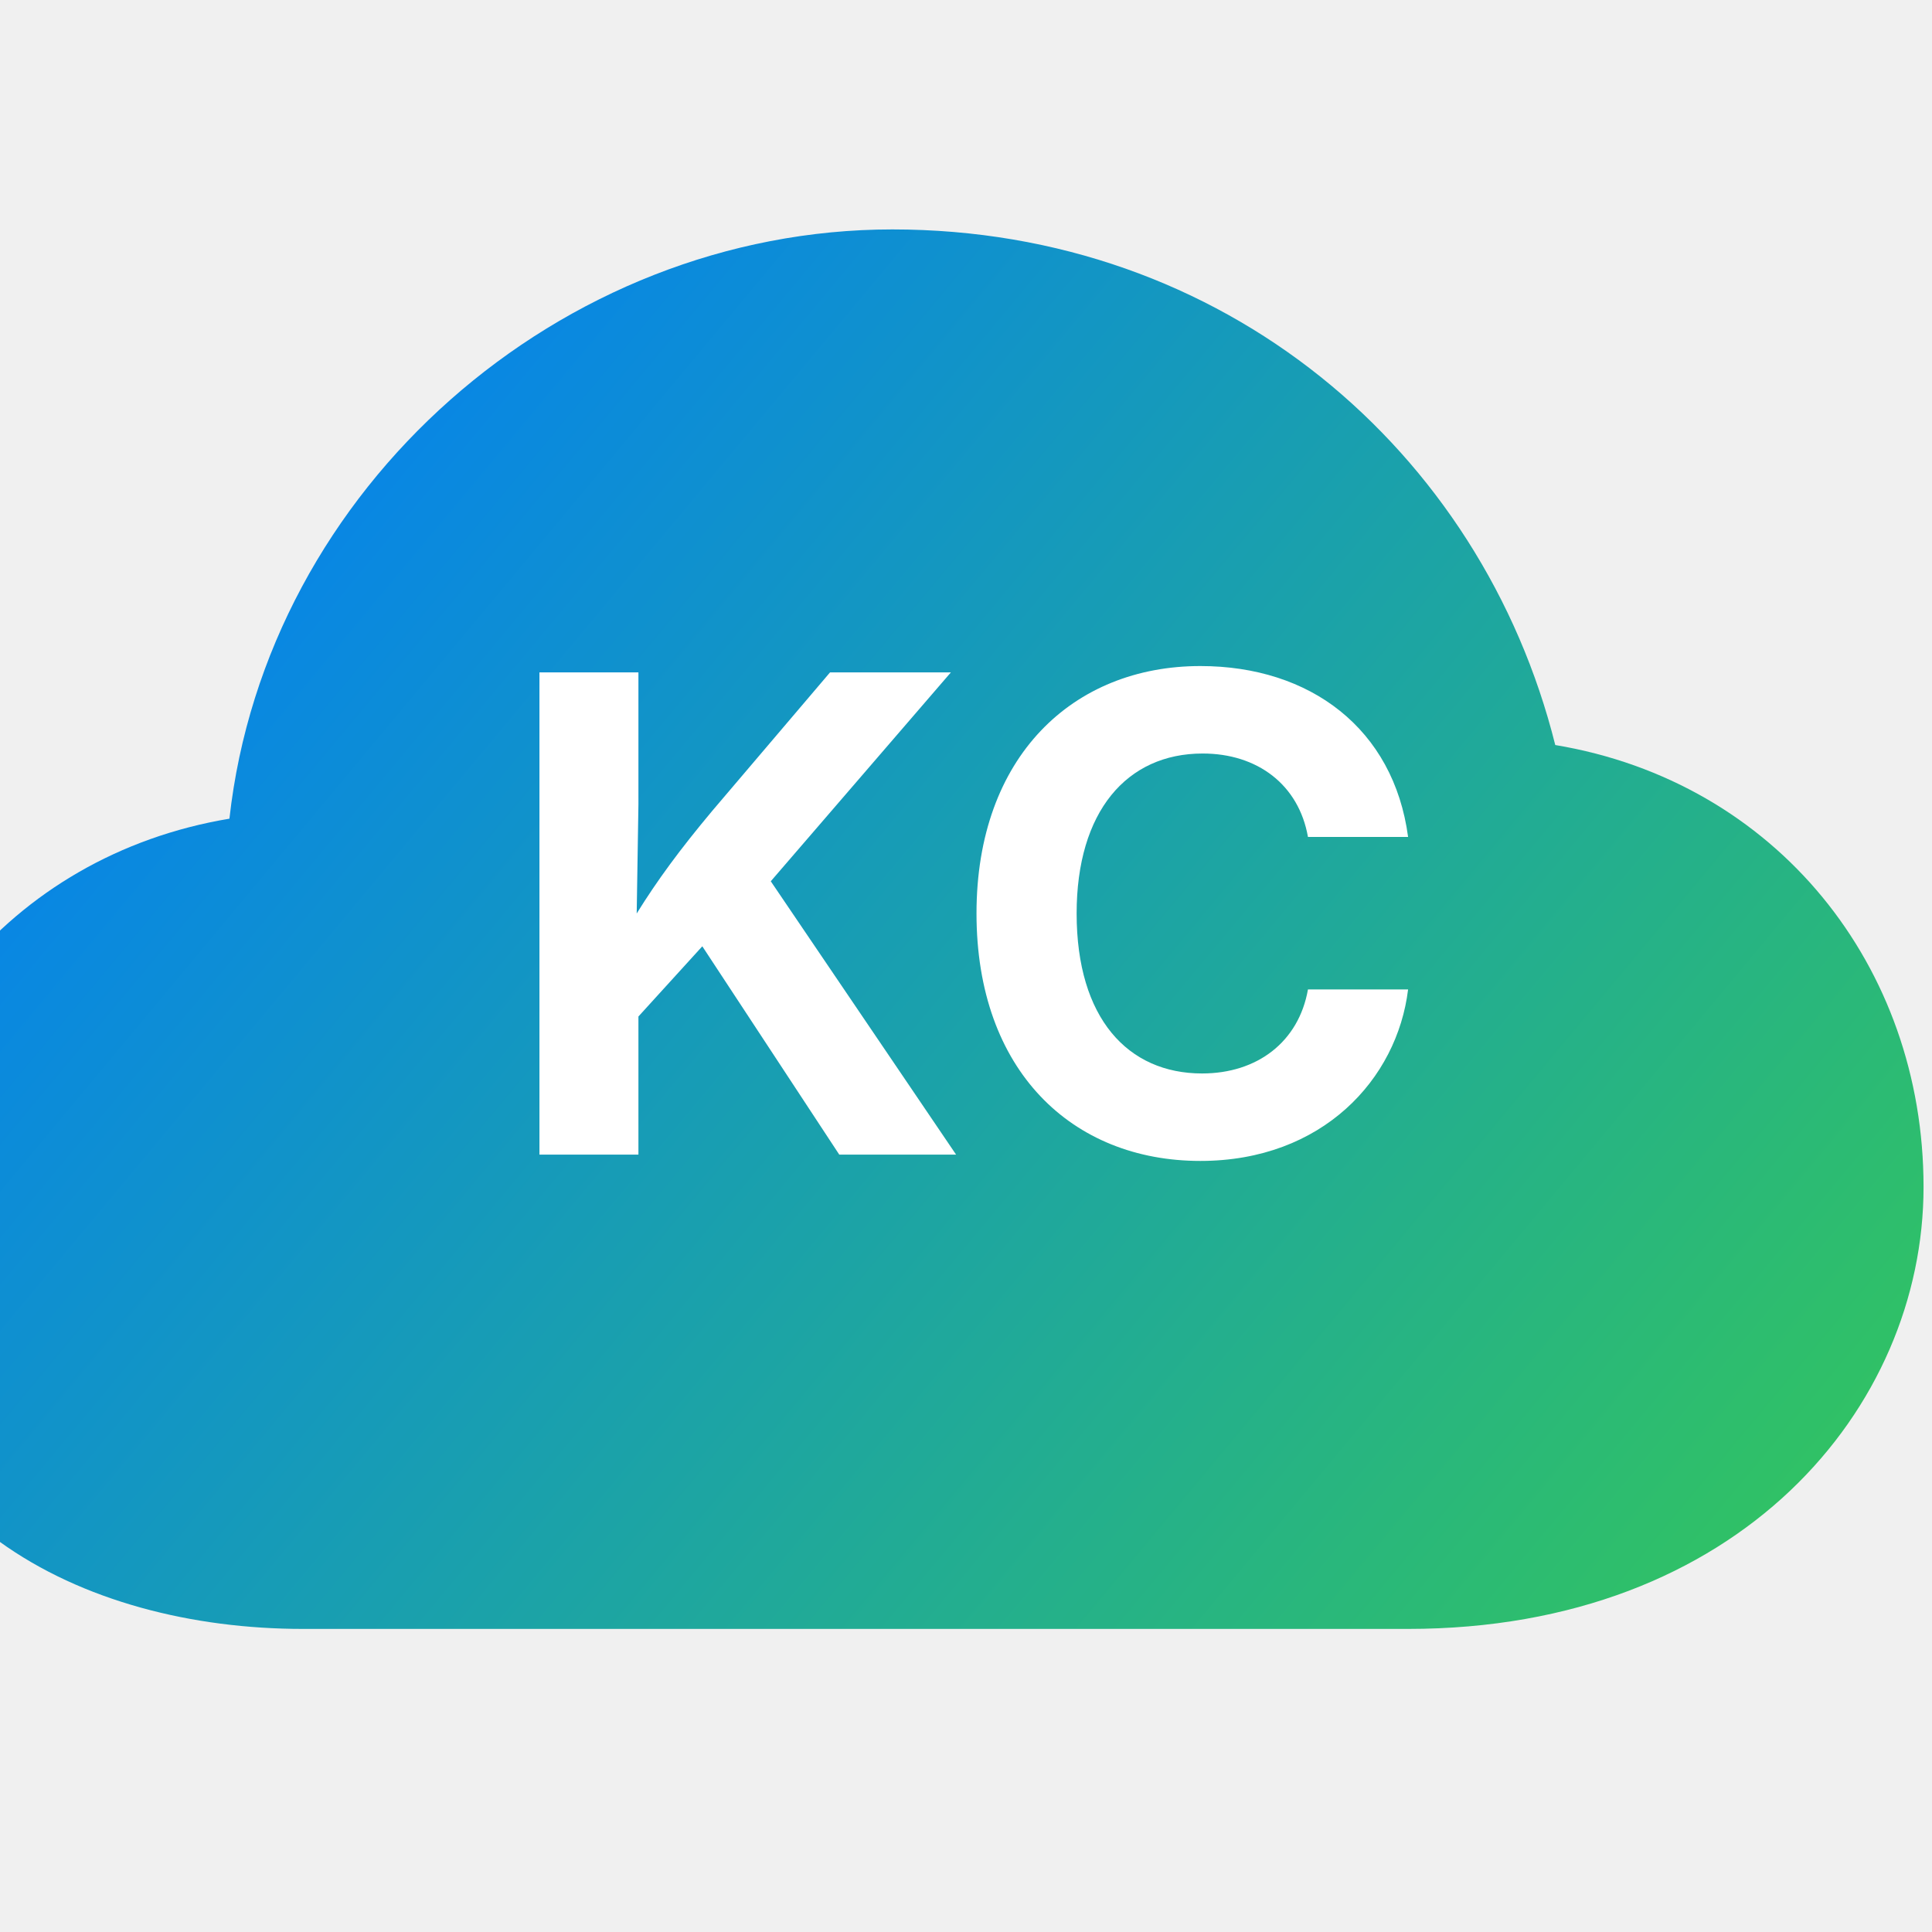
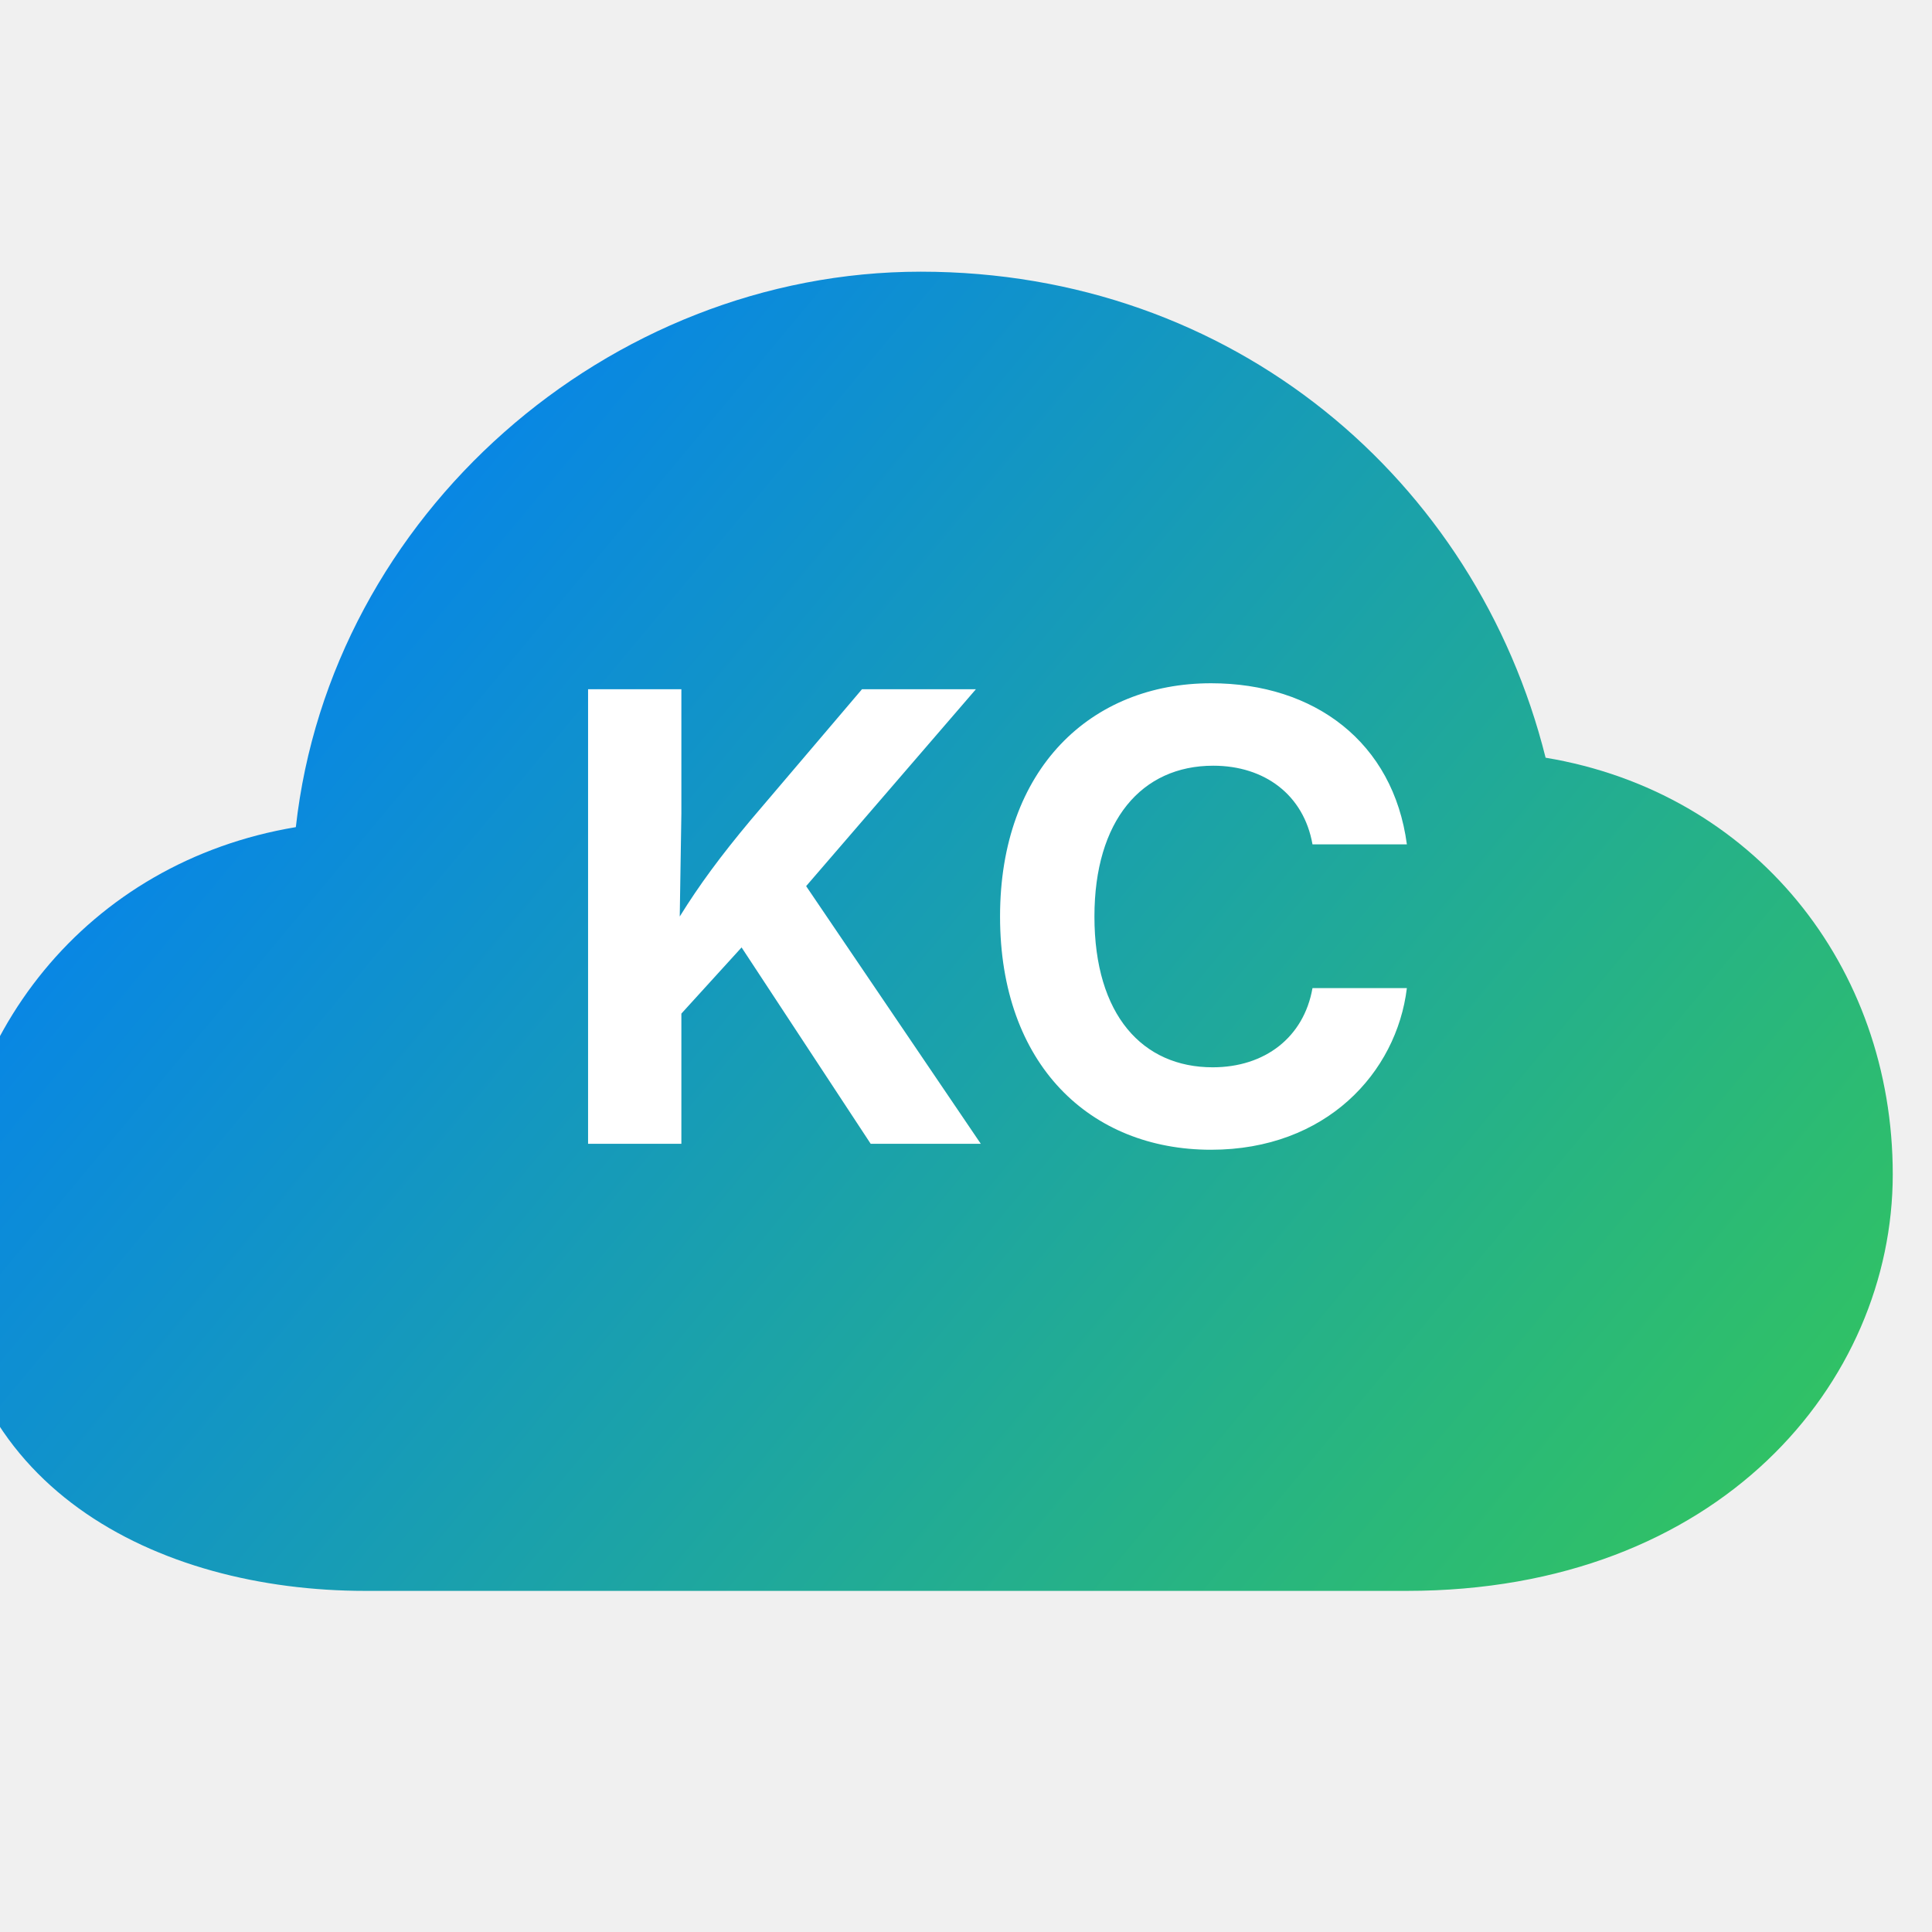
<svg xmlns="http://www.w3.org/2000/svg" width="64" height="64" viewBox="0 0 64 64" fill="none">
  <defs>
    <linearGradient id="g" x1="8" y1="12" x2="56" y2="52" gradientUnits="userSpaceOnUse">
      <stop stop-color="#007AFF" />
      <stop offset="1" stop-color="#34C759" />
    </linearGradient>
  </defs>
-   <g transform="translate(32,32) scale(1.22) translate(-32,-32)">
+   <g transform="translate(0.8,0) translate(32,32) scale(1.15) translate(-32,-32)">
    <path d="M22 50h22c9 0 14-6 14-12 0-6-4-11-10-12-2-8-9-14-18-14-9 0-17 7-18 16-6 1-10 6-10 12 0 7 6 10 12 10h8z" fill="url(#g)" />
    <text x="50%" y="58%" text-anchor="middle" font-family="Inter, system-ui, -apple-system, Segoe UI, Roboto, Arial" font-size="18" font-weight="700" fill="#FFFFFF">KC</text>
  </g>
</svg>
